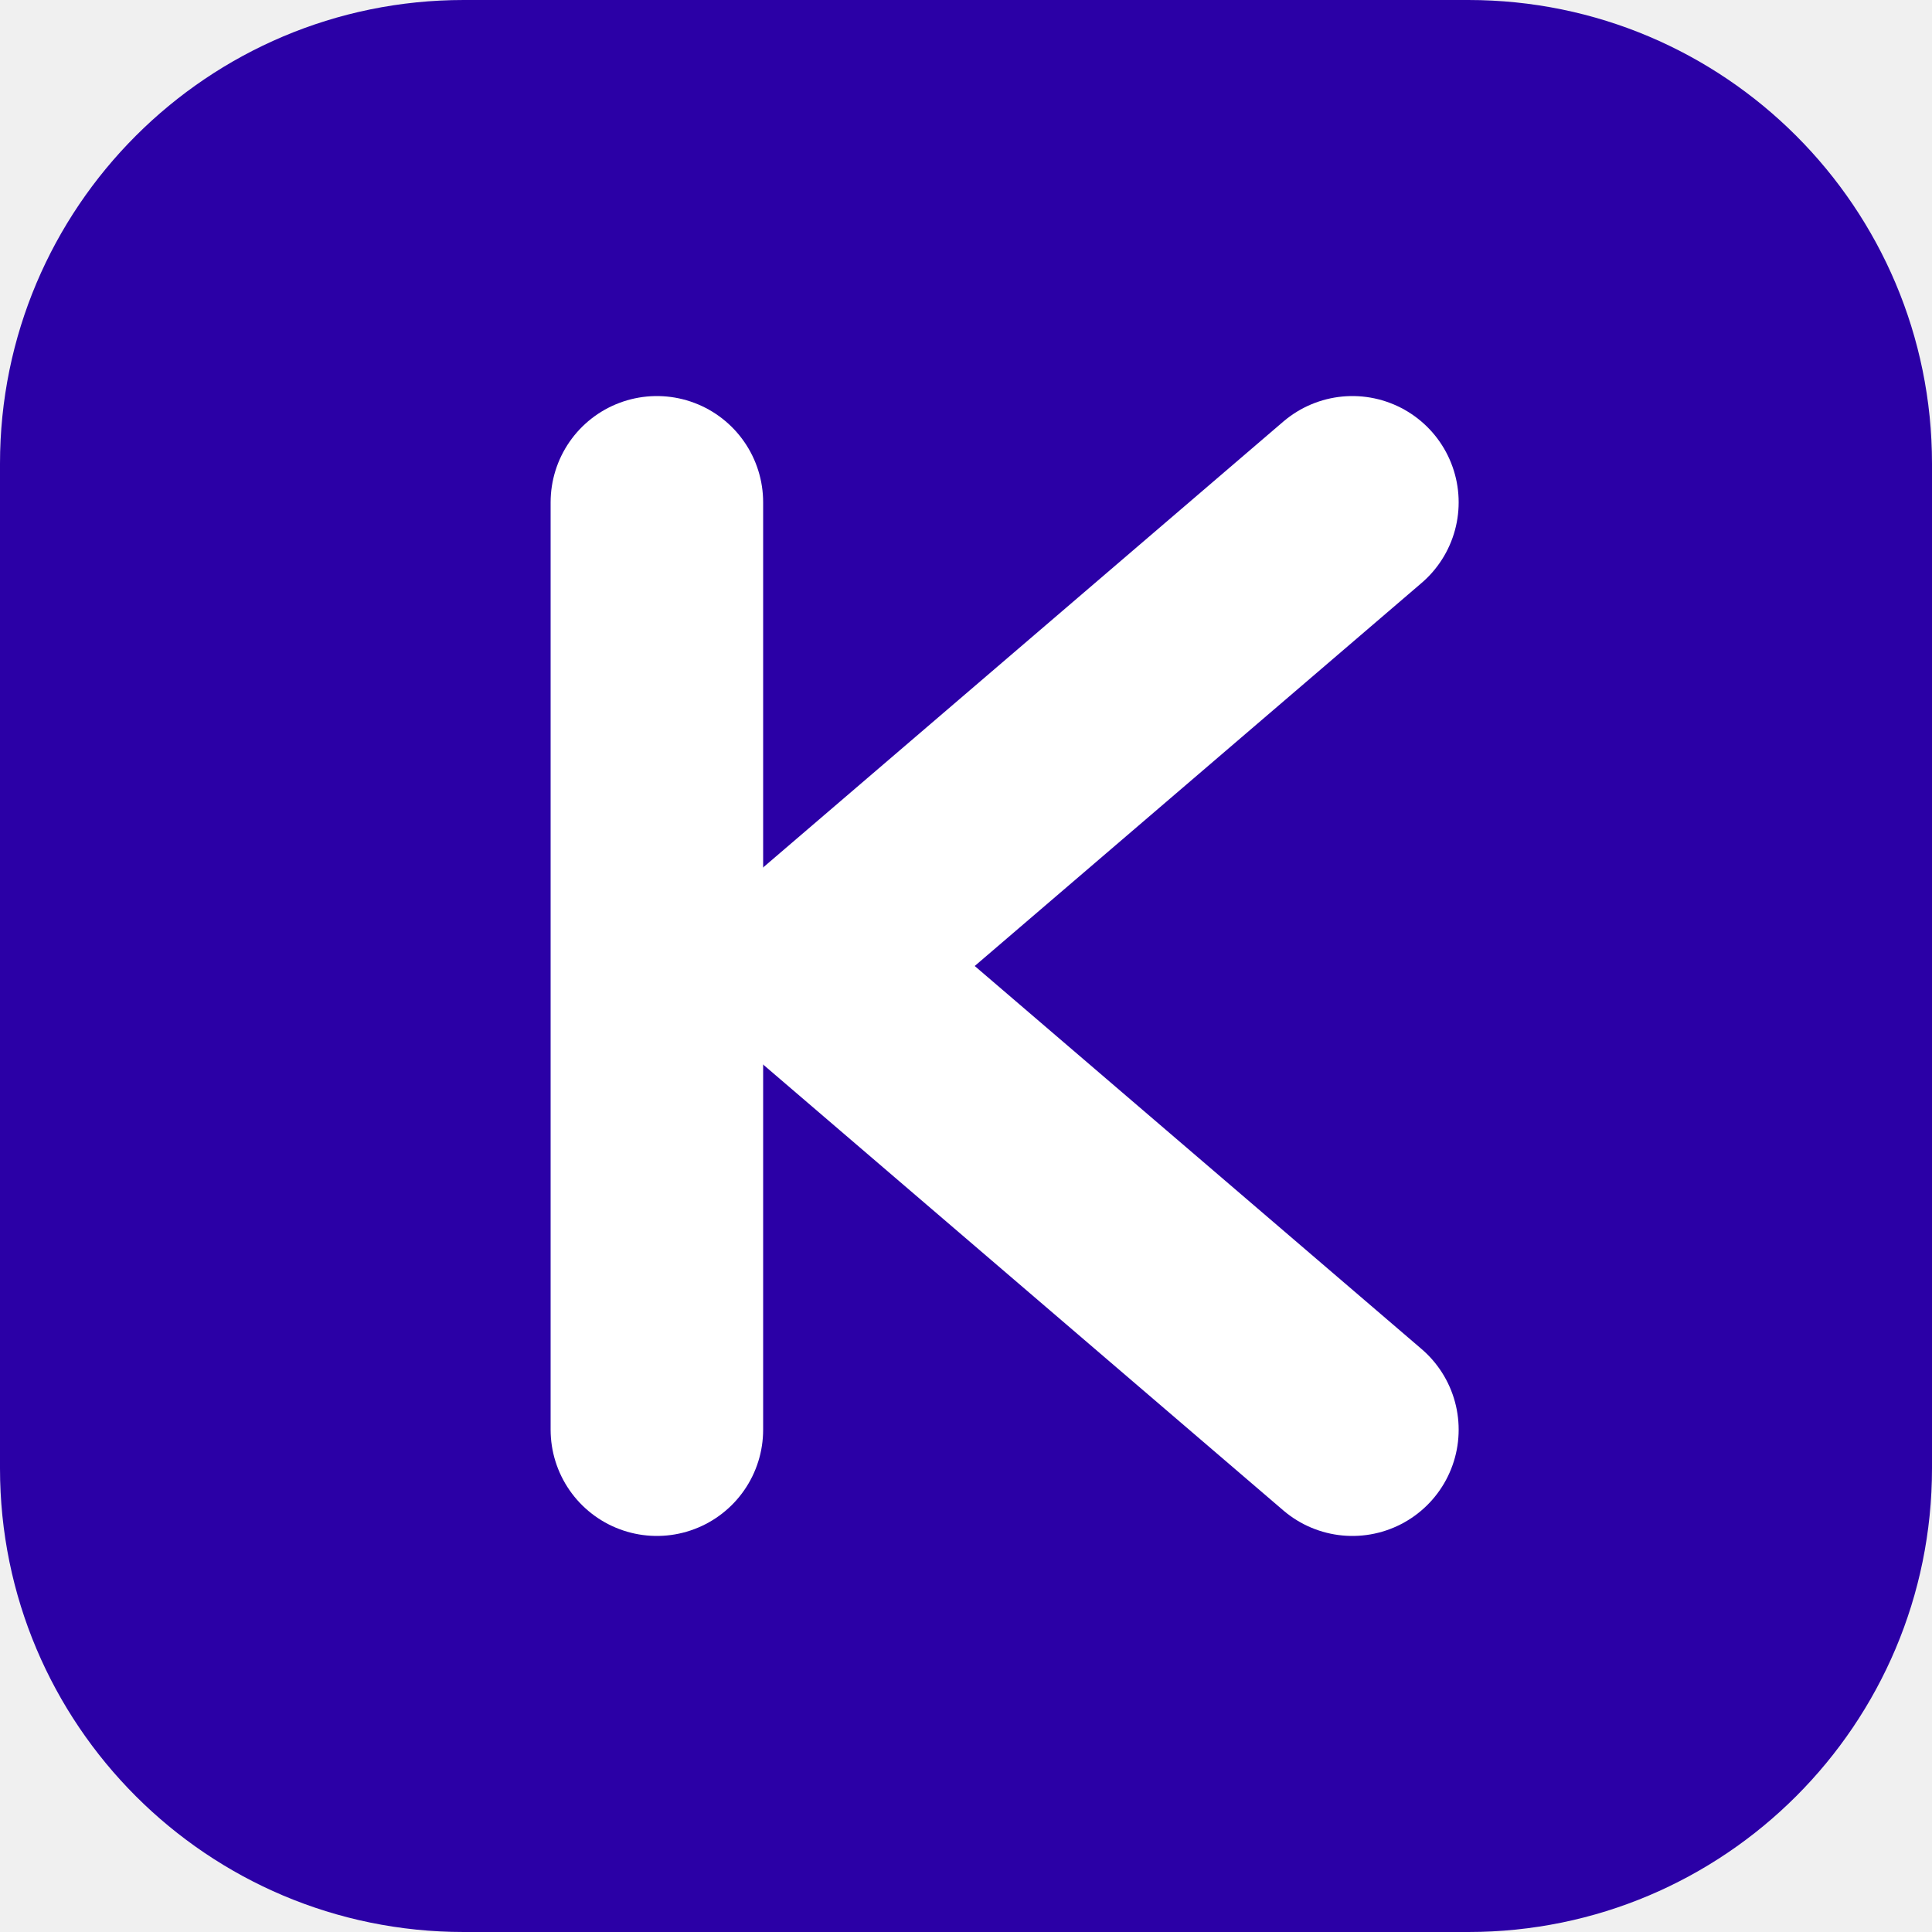
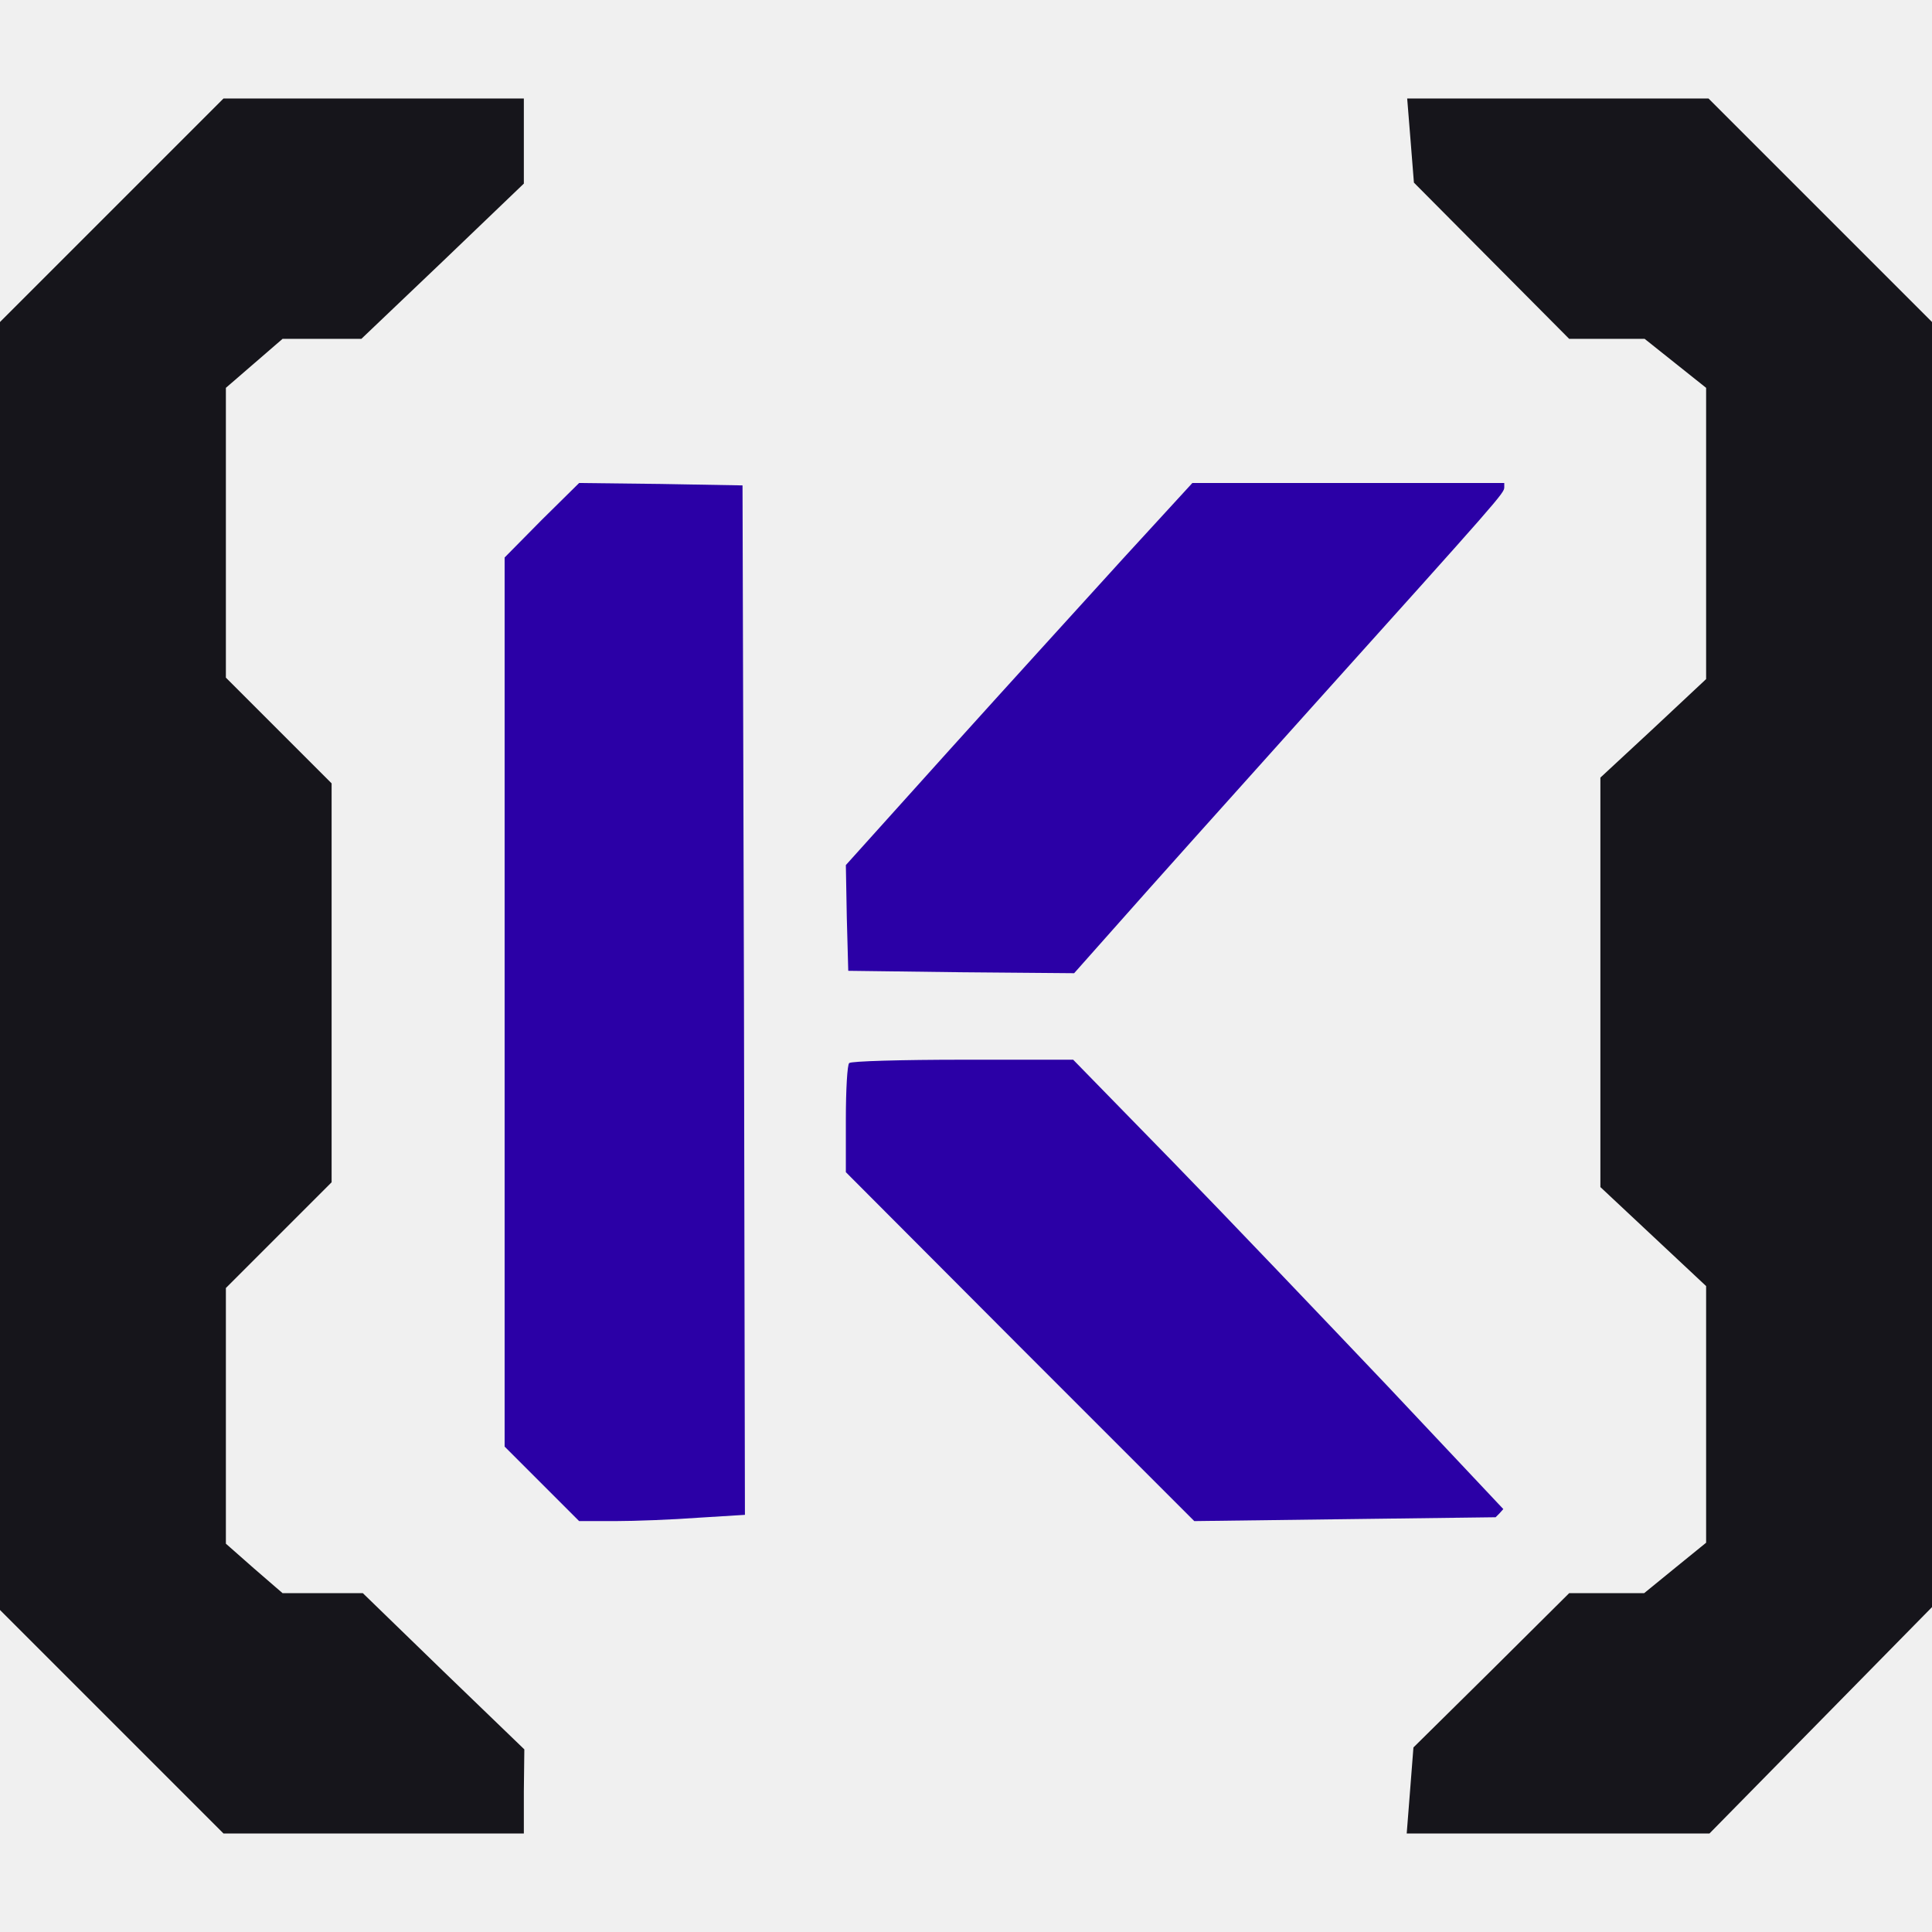
<svg xmlns="http://www.w3.org/2000/svg" viewBox="0 0 100 100" role="img" aria-label="Keegoid">
-   <rect width="100" height="100" rx="24" fill="#2B00A6" />
-   <g fill="none" stroke="#FFFFFF" stroke-width="11" stroke-linecap="round" stroke-linejoin="round">
-     <path d="M34 26 V74" />
-     <path d="M70 26 L42 50 L70 74" />
+   <g transform="translate(0 5.099502) scale(0.2487562)">
+     <g transform="translate(0,361) scale(0.1,-0.1)" fill="#16151B" stroke="none">
+       <path d="M232 3377 l-232 -232 0 -1340 0 -1340 233 -233 232 -232 313 0 312 0 0 88 1 87 -168 162 -168 163 -83 0 -84 0 -59 51 -59 52 0 266 0 266 110 110 110 110 0 415 0 415 -110 110 -110 110 0 301 0 302 59 51 59 51 82 0 82 0 169 161 169 162 0 88 0 89 -313 0 -312 0 -233 -233z" />
+       <path d="M2935 3523 l7 -88 161 -162 162 -163 78 0 79 0 64 -51 64 -51 0 -303 0 -303 -110 -103 -110 -102 0 -426 0 -426 110 -103 110 -103 0 -267 0 -267 -64 -52 -65 -53 -78 0 -78 0 -162 -161 -162 -160 -7 -90 -7 -89 315 0 315 0 232 236 231 235 0 1337 0 1337 -233 233 -232 232 -313 0 -314 0 7 -87z" />
+     </g>
+     <g transform="translate(0,361) scale(0.1,-0.1)" fill="#2B00A6" stroke="none">
+       <path d="M1127 2733 l-77 -78 0 -925 0 -925 78 -78 77 -77 75 0 c41 0 119 3 173 7 l97 6 -2 1071 -3 1071 -170 3 -170 2 -78 -77z" />
+       <path d="M2337 2653 c-79 -87 -242 -266 -361 -398 l-216 -240 2 -110 3 -110 235 -3 235 -2 95 107 c52 59 232 260 400 447 392 436 400 445 400 457 l0 9 -324 0 -325 0 -144 -157z" />
+       <path d="M1767 1603 c-4 -3 -7 -56 -7 -117 l0 -110 362 -363 363 -363 313 4 314 4 8 8 8 9 -240 255 c-133 140 -334 351 -448 468 l-207 212 -230 0 c-126 0 -233 -3 -236 -7z" />
+     </g>
  </g>
</svg>
